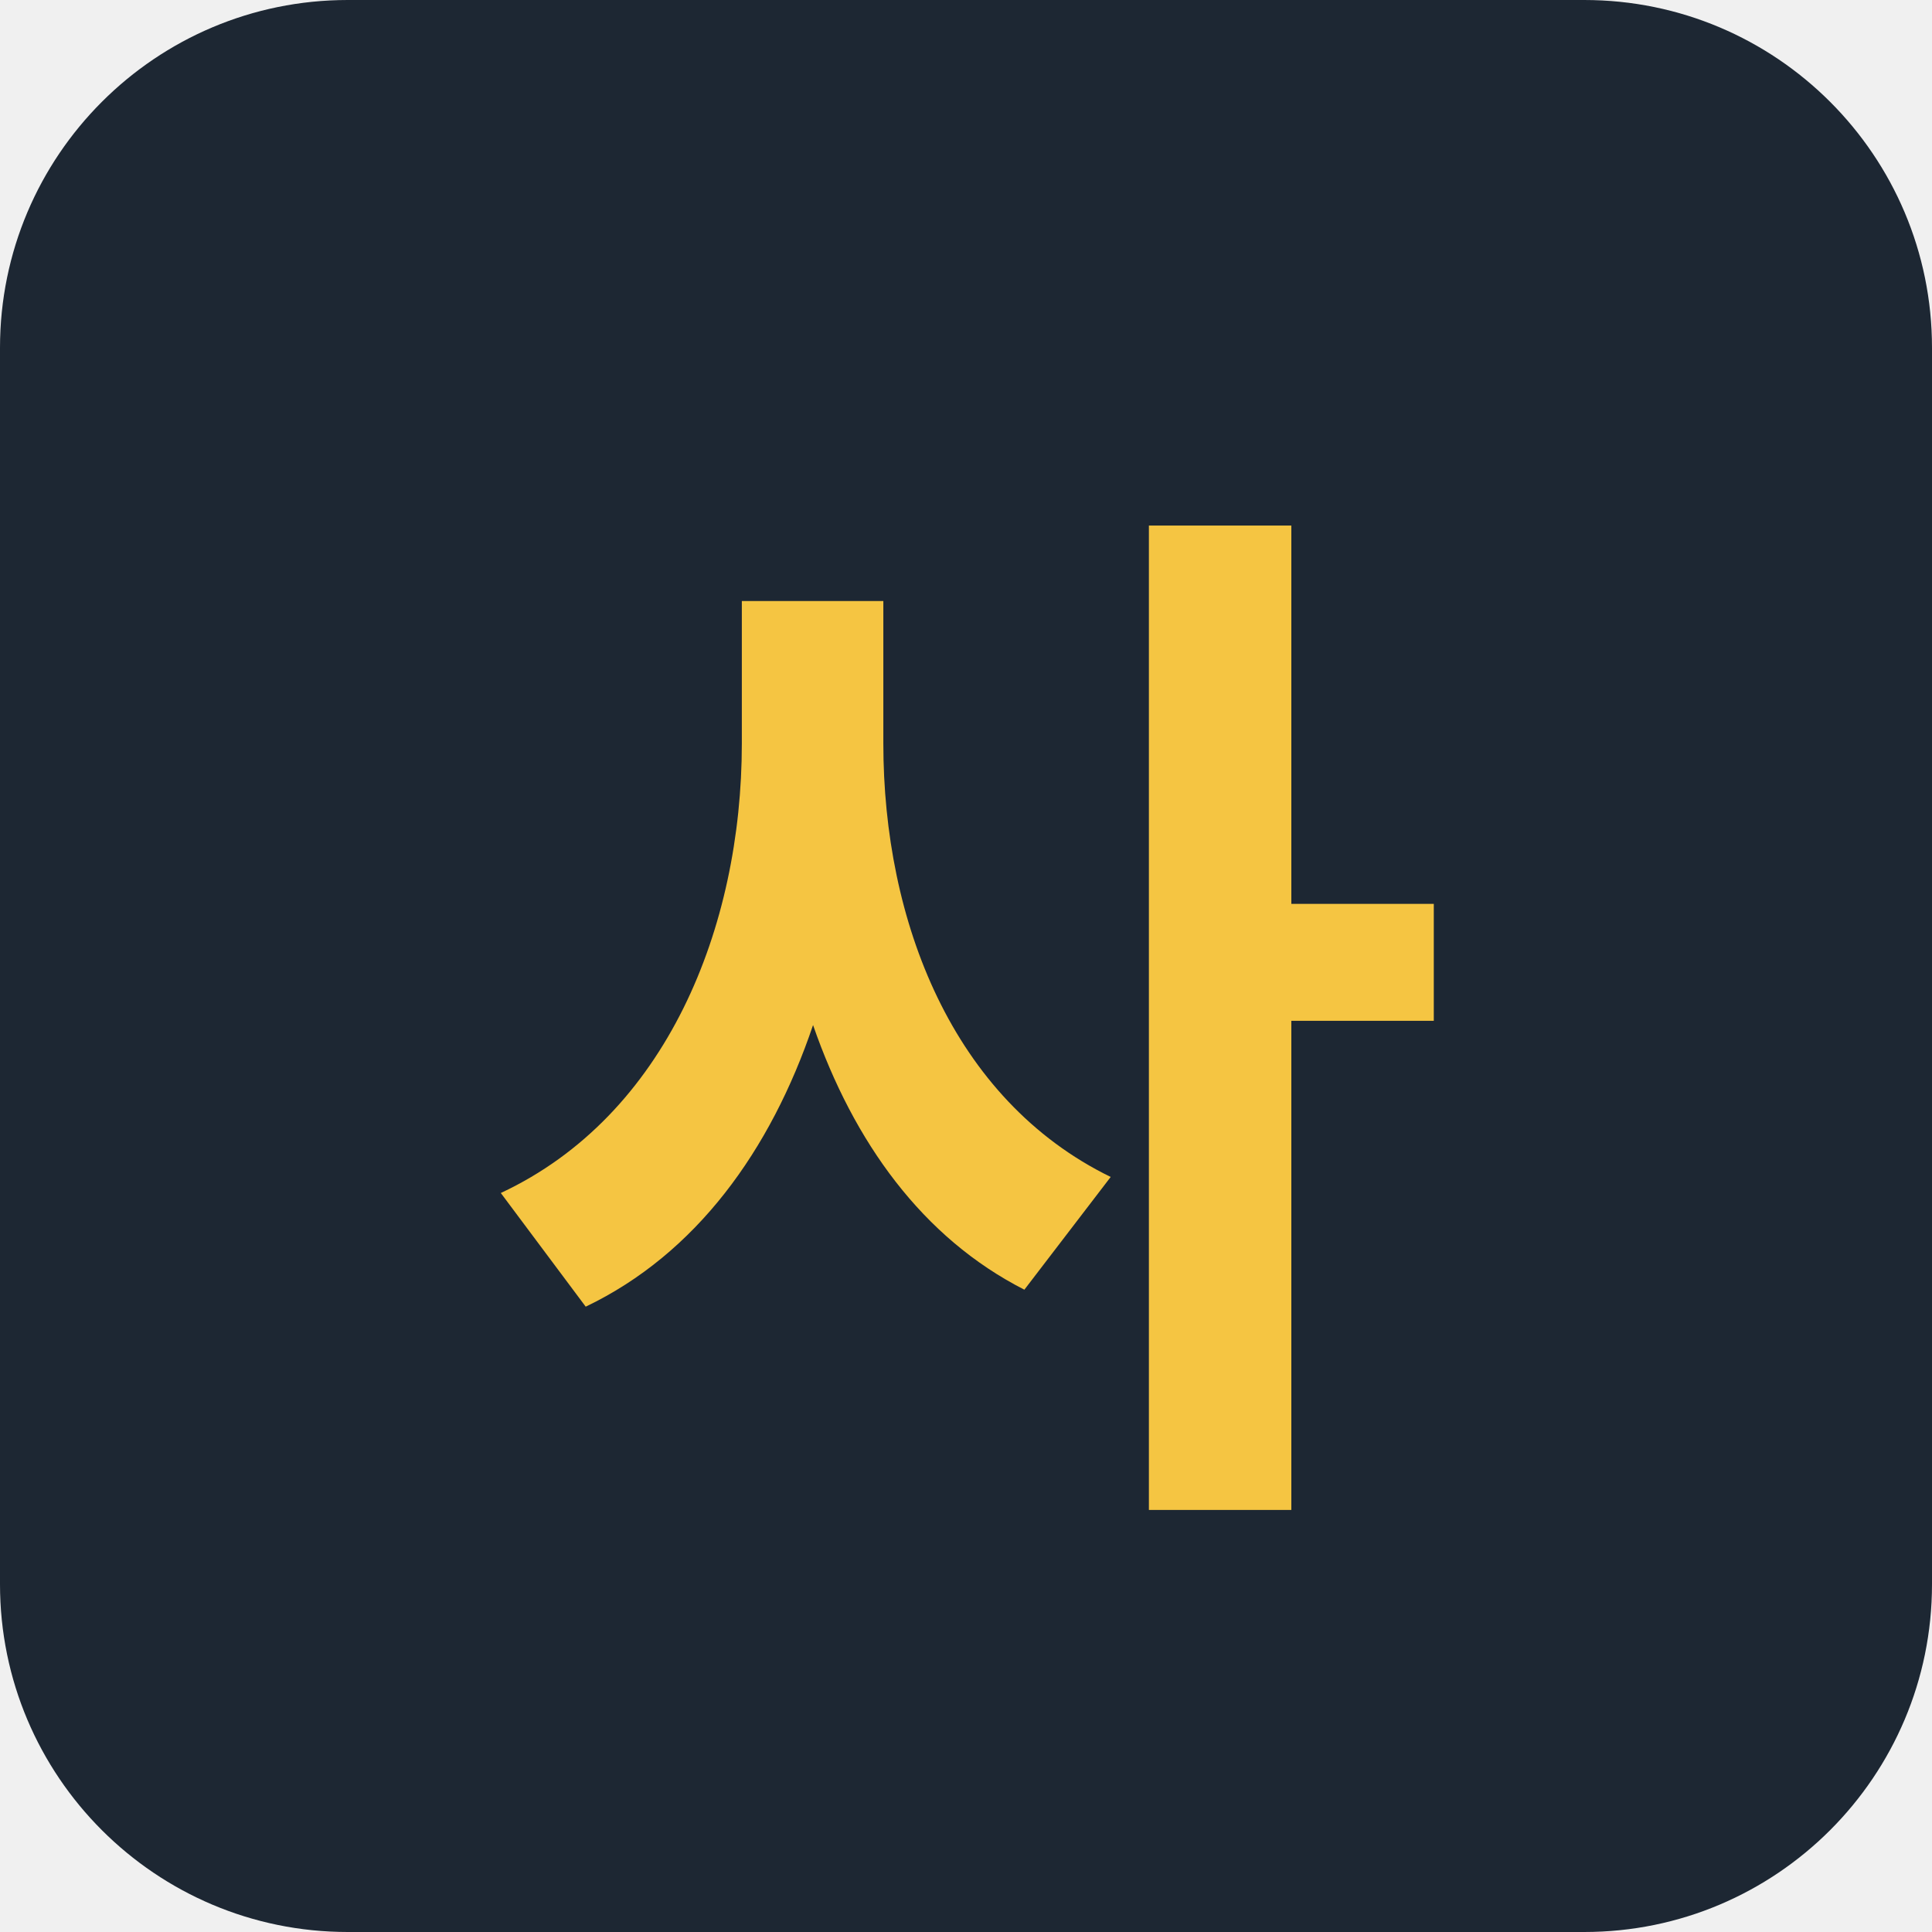
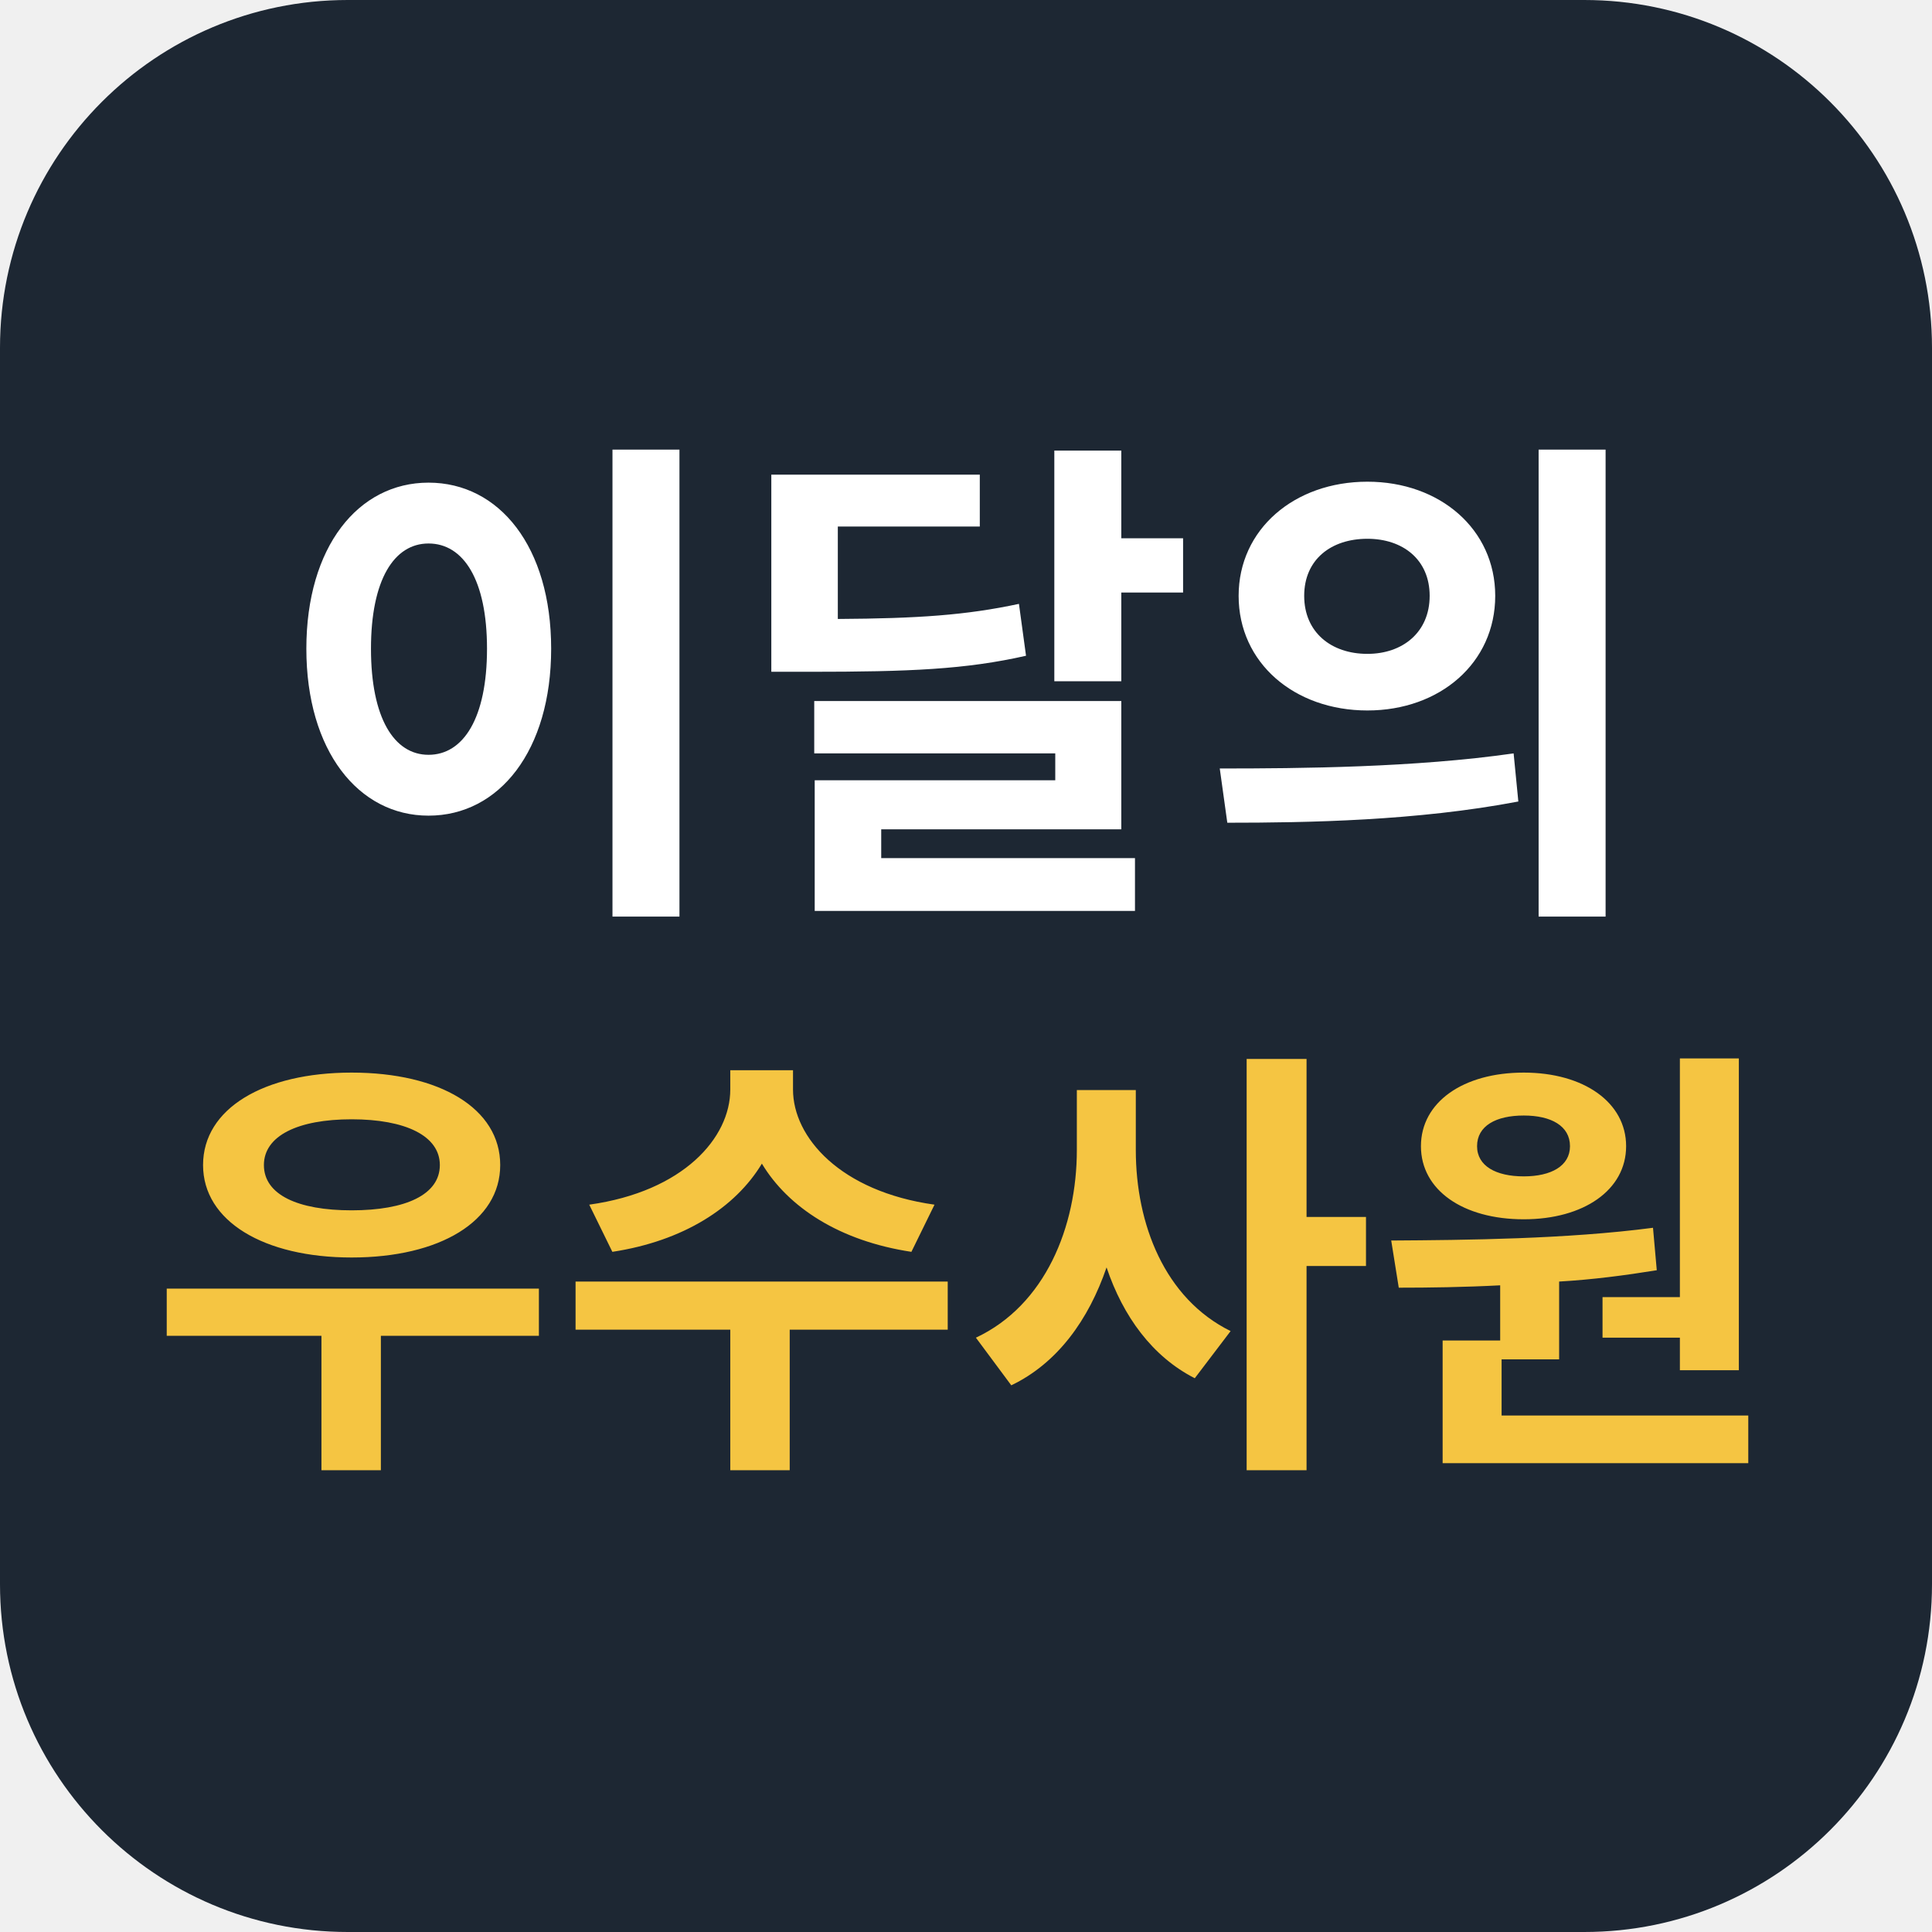
<svg xmlns="http://www.w3.org/2000/svg" width="64" height="64">
  <rect width="64" height="64" rx="11.52" fill="#1d2733" />
-   <text x="50%" y="54%" dominant-baseline="middle" text-anchor="middle" font-family="Malgun Gothic, sans-serif" font-size="35.2" font-weight="800" fill="#f5c542">사</text>
+   <text x="50%" y="36%" dominant-baseline="middle" text-anchor="middle" font-family="Malgun Gothic, sans-serif" font-size="16.64" font-weight="800" fill="#ffffff">이달의</text>
+   <text x="50%" y="66%" dominant-baseline="middle" text-anchor="middle" font-family="Malgun Gothic, sans-serif" font-size="14.72" font-weight="800" fill="#f5c542">우수사원</text>
</svg>
